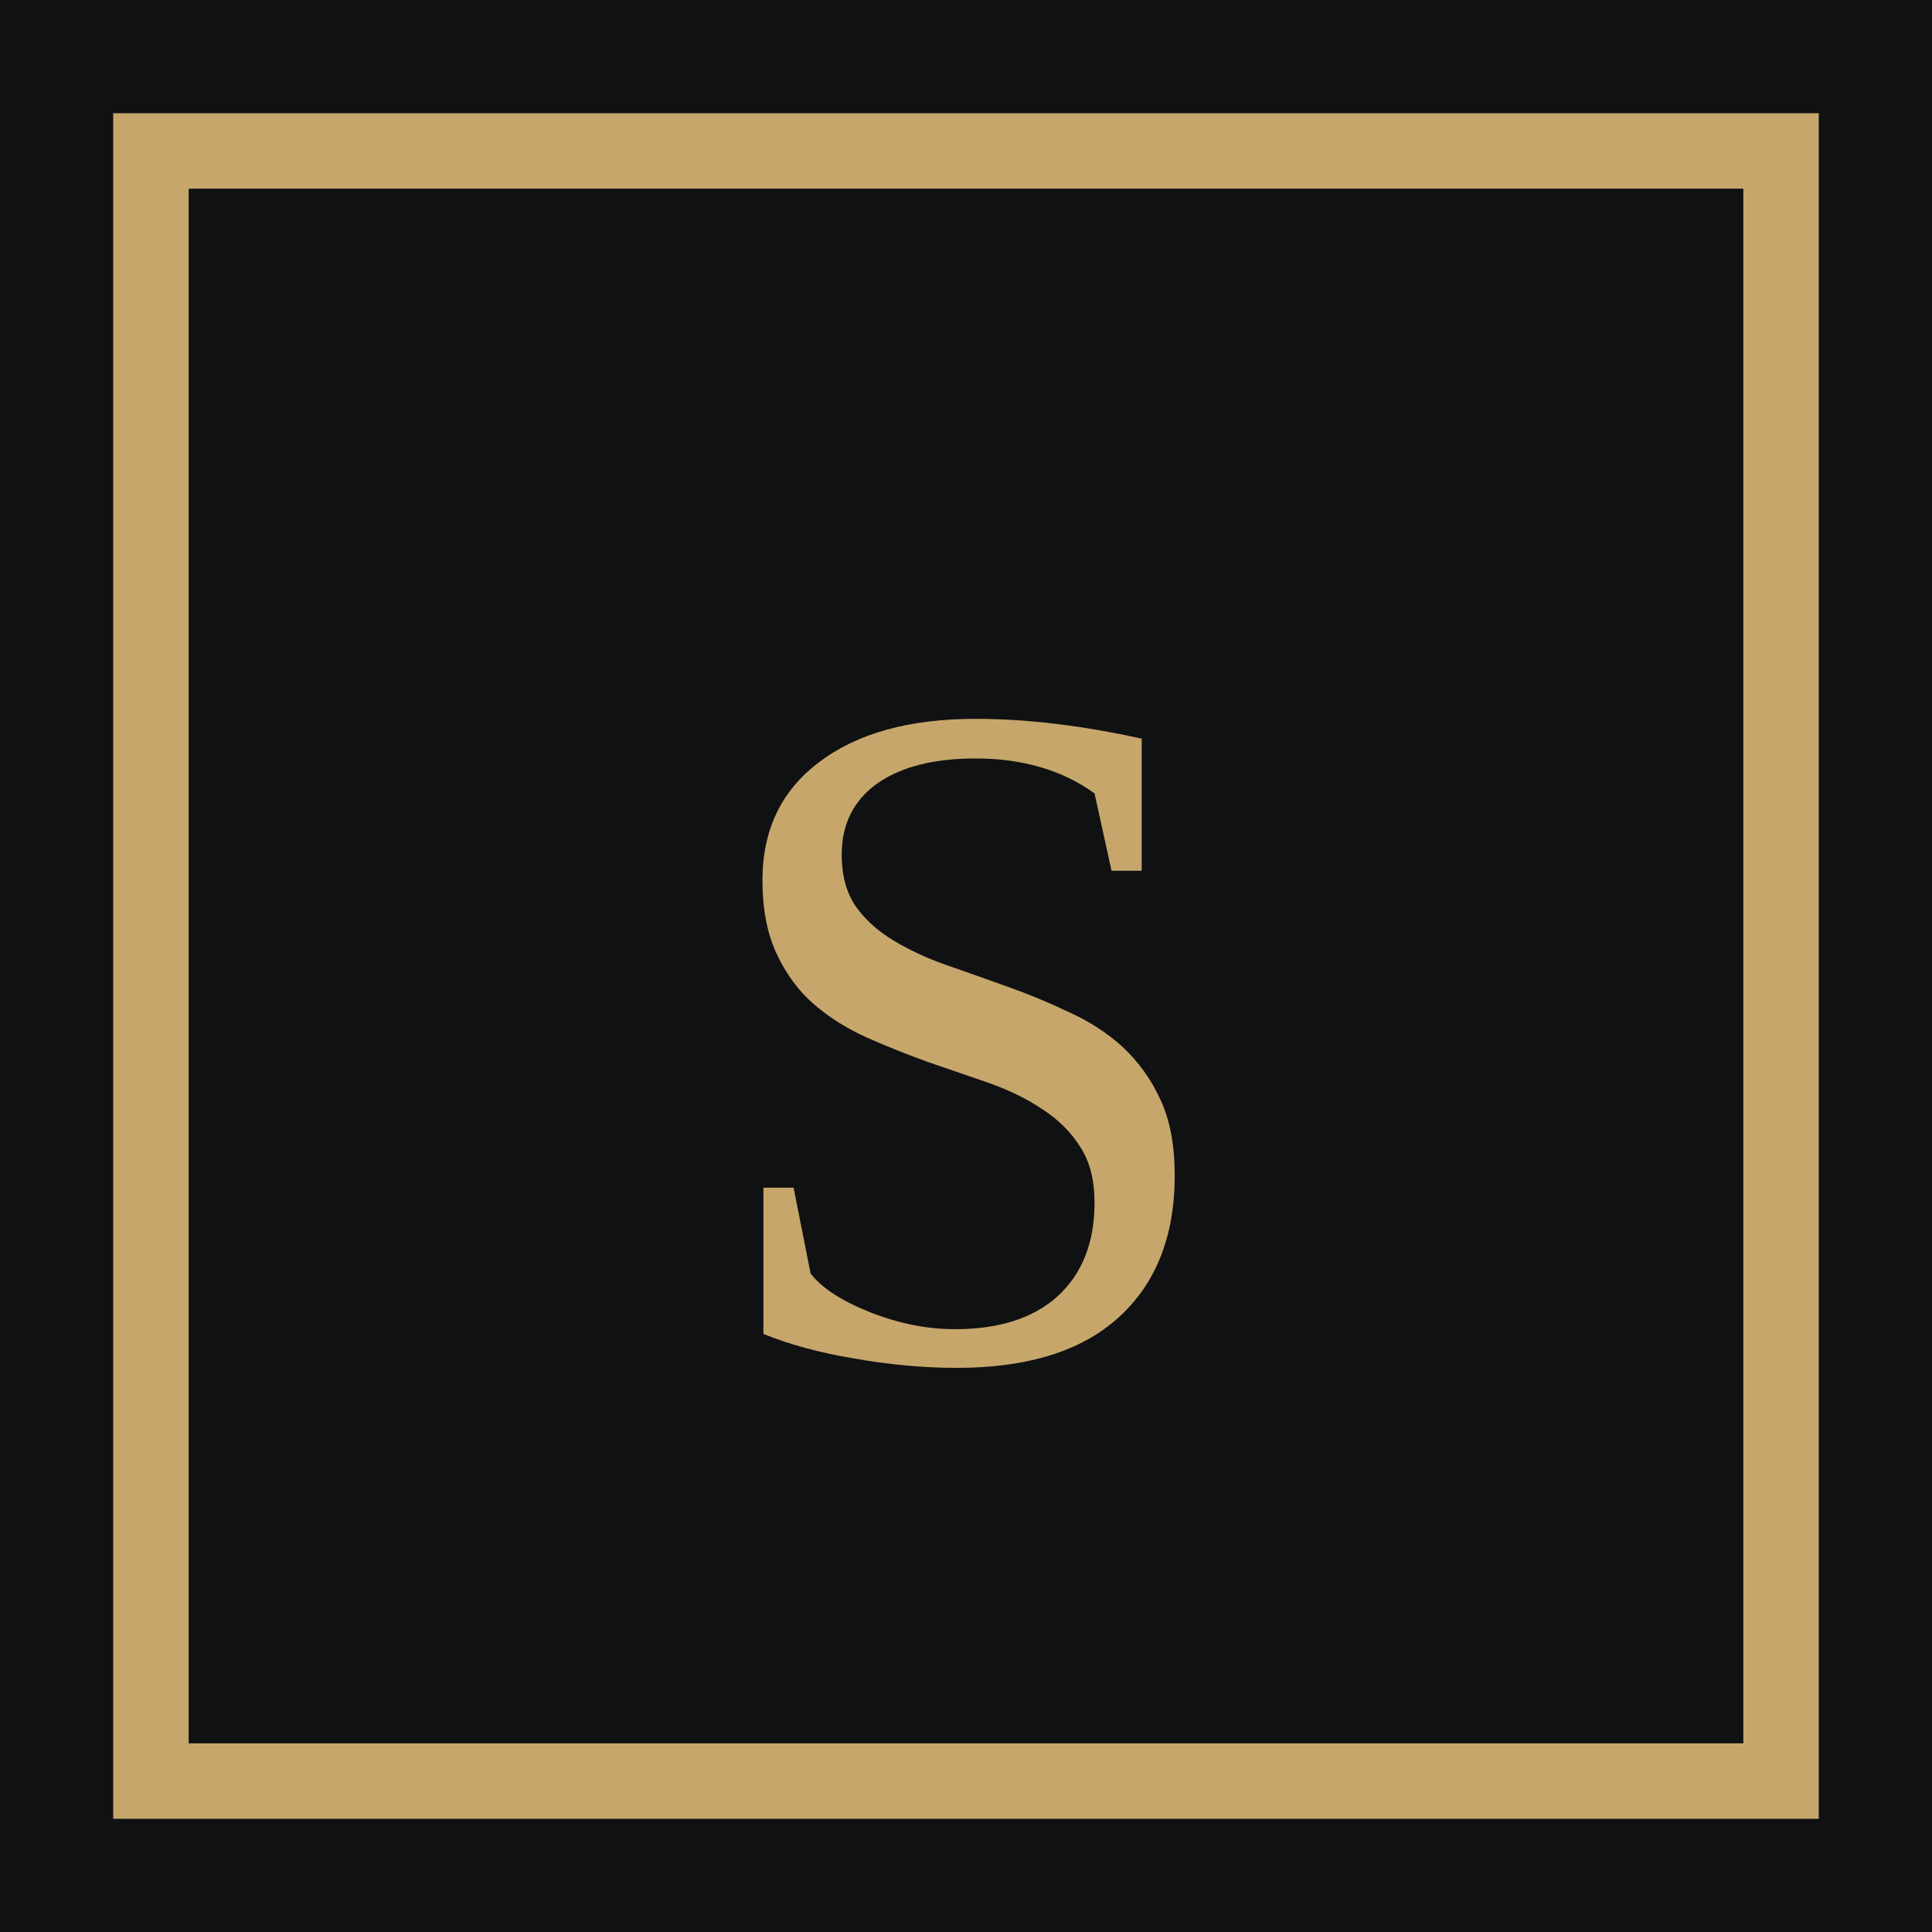
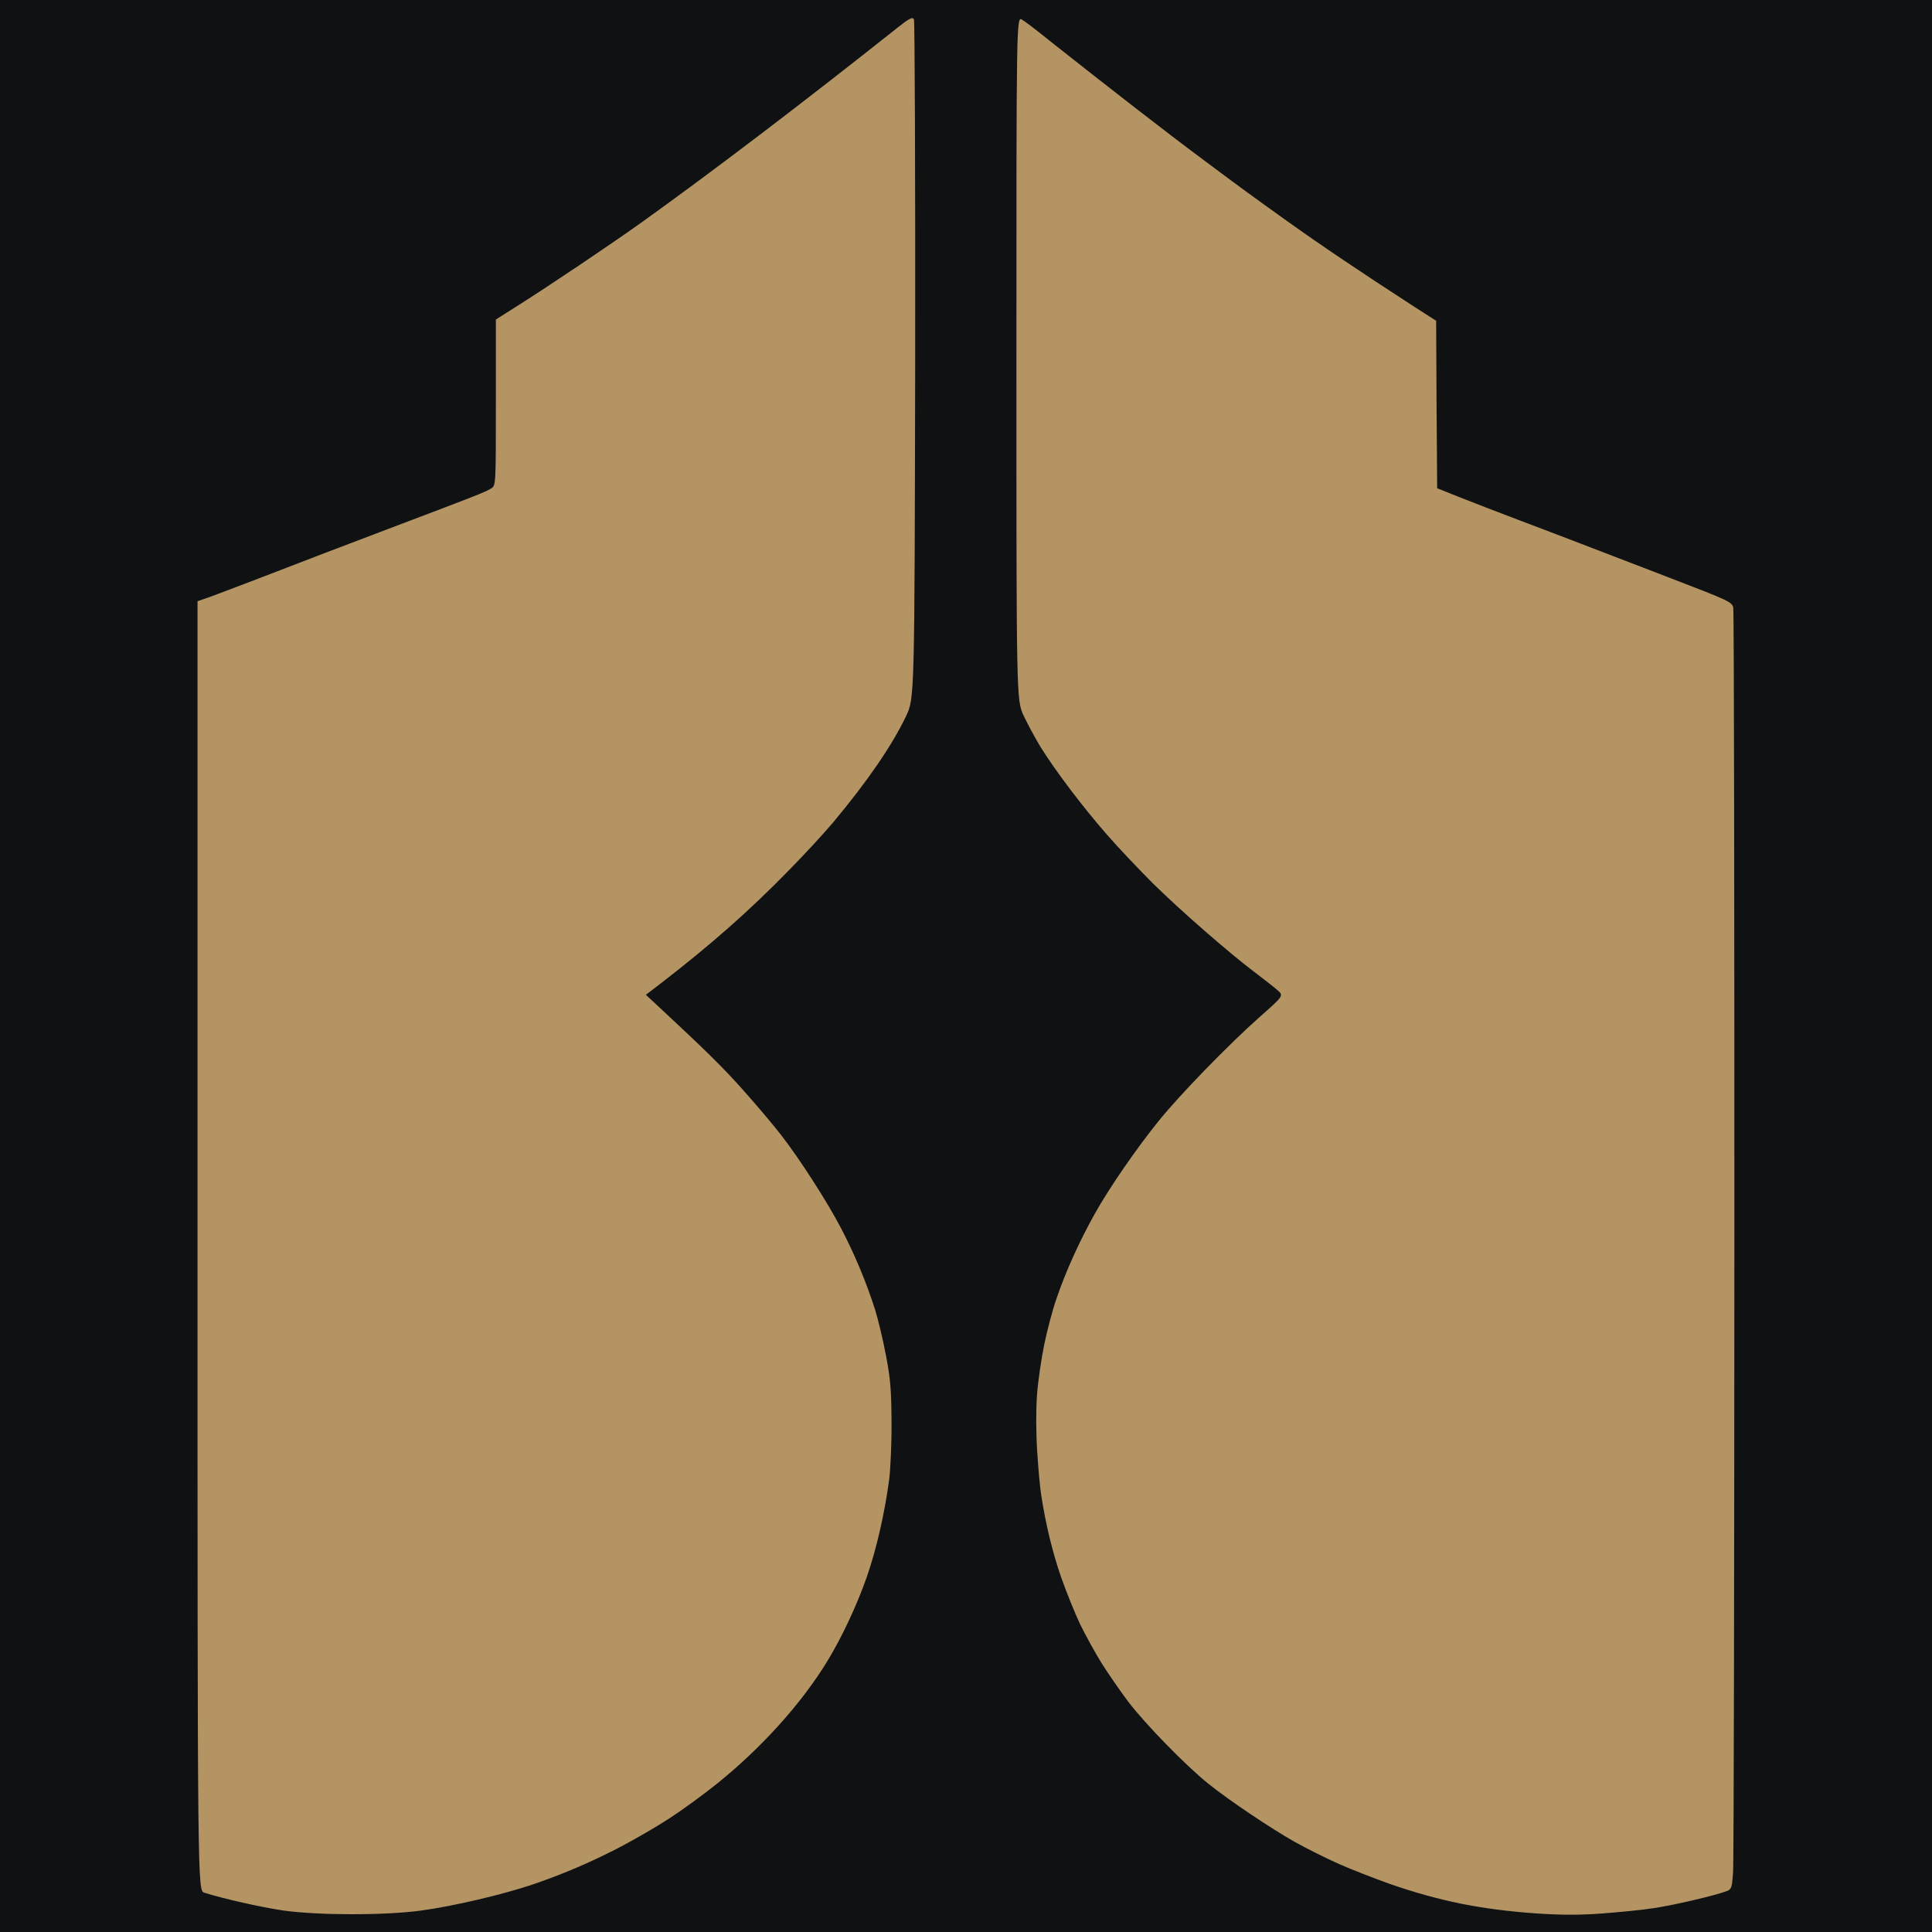
- <svg xmlns="http://www.w3.org/2000/svg" viewBox="0 0 32 32" role="img" aria-label="Sovereign Call">
-   <rect width="32" height="32" fill="#101113" />
-   <rect x="2.5" y="2.5" width="27" height="27" fill="none" stroke="#c6a66b" stroke-width="1.25" />
-   <text x="16" y="22.5" text-anchor="middle" font-family="Georgia, 'Times New Roman', serif" font-size="16" fill="#c6a66b">S</text>
+ <svg xmlns="http://www.w3.org/2000/svg" viewBox="0 0 939 939">
+   <rect width="939" height="939" fill="#101113" />
+   <svg x="88.00" y="0" width="763" height="939" viewBox="0 0 763 939">
+     <g transform="translate(0,939) scale(0.1,-0.1)" fill="#b39462" stroke="none">
+       <path d="M3479 9253 c-470 -373 -898 -698 -1234 -939 -149 -107 -469 -322 -622 -418 l-93 -59 0 -403 c0 -404 0 -404 -23 -418 -24 -16 -83 -39 -472 -186 -279 -106 -427 -162 -680 -260 -88 -34 -186 -70 -217 -82 l-58 -20 0 -3133 c0 -3133 0 -3133 33 -3144 95 -30 277 -71 387 -87 168 -23 487 -24 665 0 153 20 408 80 550 129 146 50 283 109 423 182 68 36 174 97 235 137 62 40 166 116 232 169 215 173 409 388 534 592 72 117 147 278 194 413 47 135 87 310 109 476 6 51 12 176 11 278 -1 154 -5 208 -27 322 -14 75 -38 174 -52 220 -42 133 -101 274 -166 398 -68 130 -201 337 -292 454 -33 43 -113 138 -177 210 -101 114 -183 195 -426 421 l-54 50 72 55 c241 186 430 352 624 551 78 79 175 185 216 234 166 199 284 371 352 513 42 87 42 87 45 1730 1 904 -2 1650 -6 1658 -7 13 -23 5 -83 -43z M4060 7650 c0 -1661 0 -1661 35 -1738 20 -42 57 -111 82 -152 71 -114 199 -284 319 -422 59 -68 162 -176 228 -242 134 -132 368 -336 491 -429 44 -33 95 -73 112 -88 33 -28 33 -28 -85 -132 -151 -134 -388 -378 -488 -502 -108 -133 -242 -327 -313 -454 -73 -130 -143 -284 -187 -415 -19 -54 -45 -154 -59 -222 -14 -68 -30 -178 -35 -244 -5 -75 -5 -179 1 -273 5 -84 14 -181 20 -217 23 -146 54 -272 96 -395 25 -71 67 -175 93 -230 27 -55 74 -140 105 -190 31 -49 89 -133 128 -185 82 -108 277 -308 387 -397 103 -83 304 -218 426 -287 56 -31 152 -79 213 -106 61 -27 170 -69 242 -95 248 -86 449 -126 720 -145 119 -8 208 -8 315 0 81 6 195 17 252 26 96 14 297 61 355 83 22 8 25 17 30 88 8 97 9 6111 1 6150 -6 27 -21 34 -302 142 -164 63 -360 138 -437 168 -77 29 -216 83 -310 118 -93 35 -219 84 -280 108 l-110 44 -3 407 -2 407 -103 66 c-267 173 -457 301 -622 419 -187 134 -212 152 -410 300 -158 117 -452 345 -760 589 -49 40 -102 80 -117 89 -28 18 -28 18 -28 -1644z" />
+     </g>
+   </svg>
</svg>
